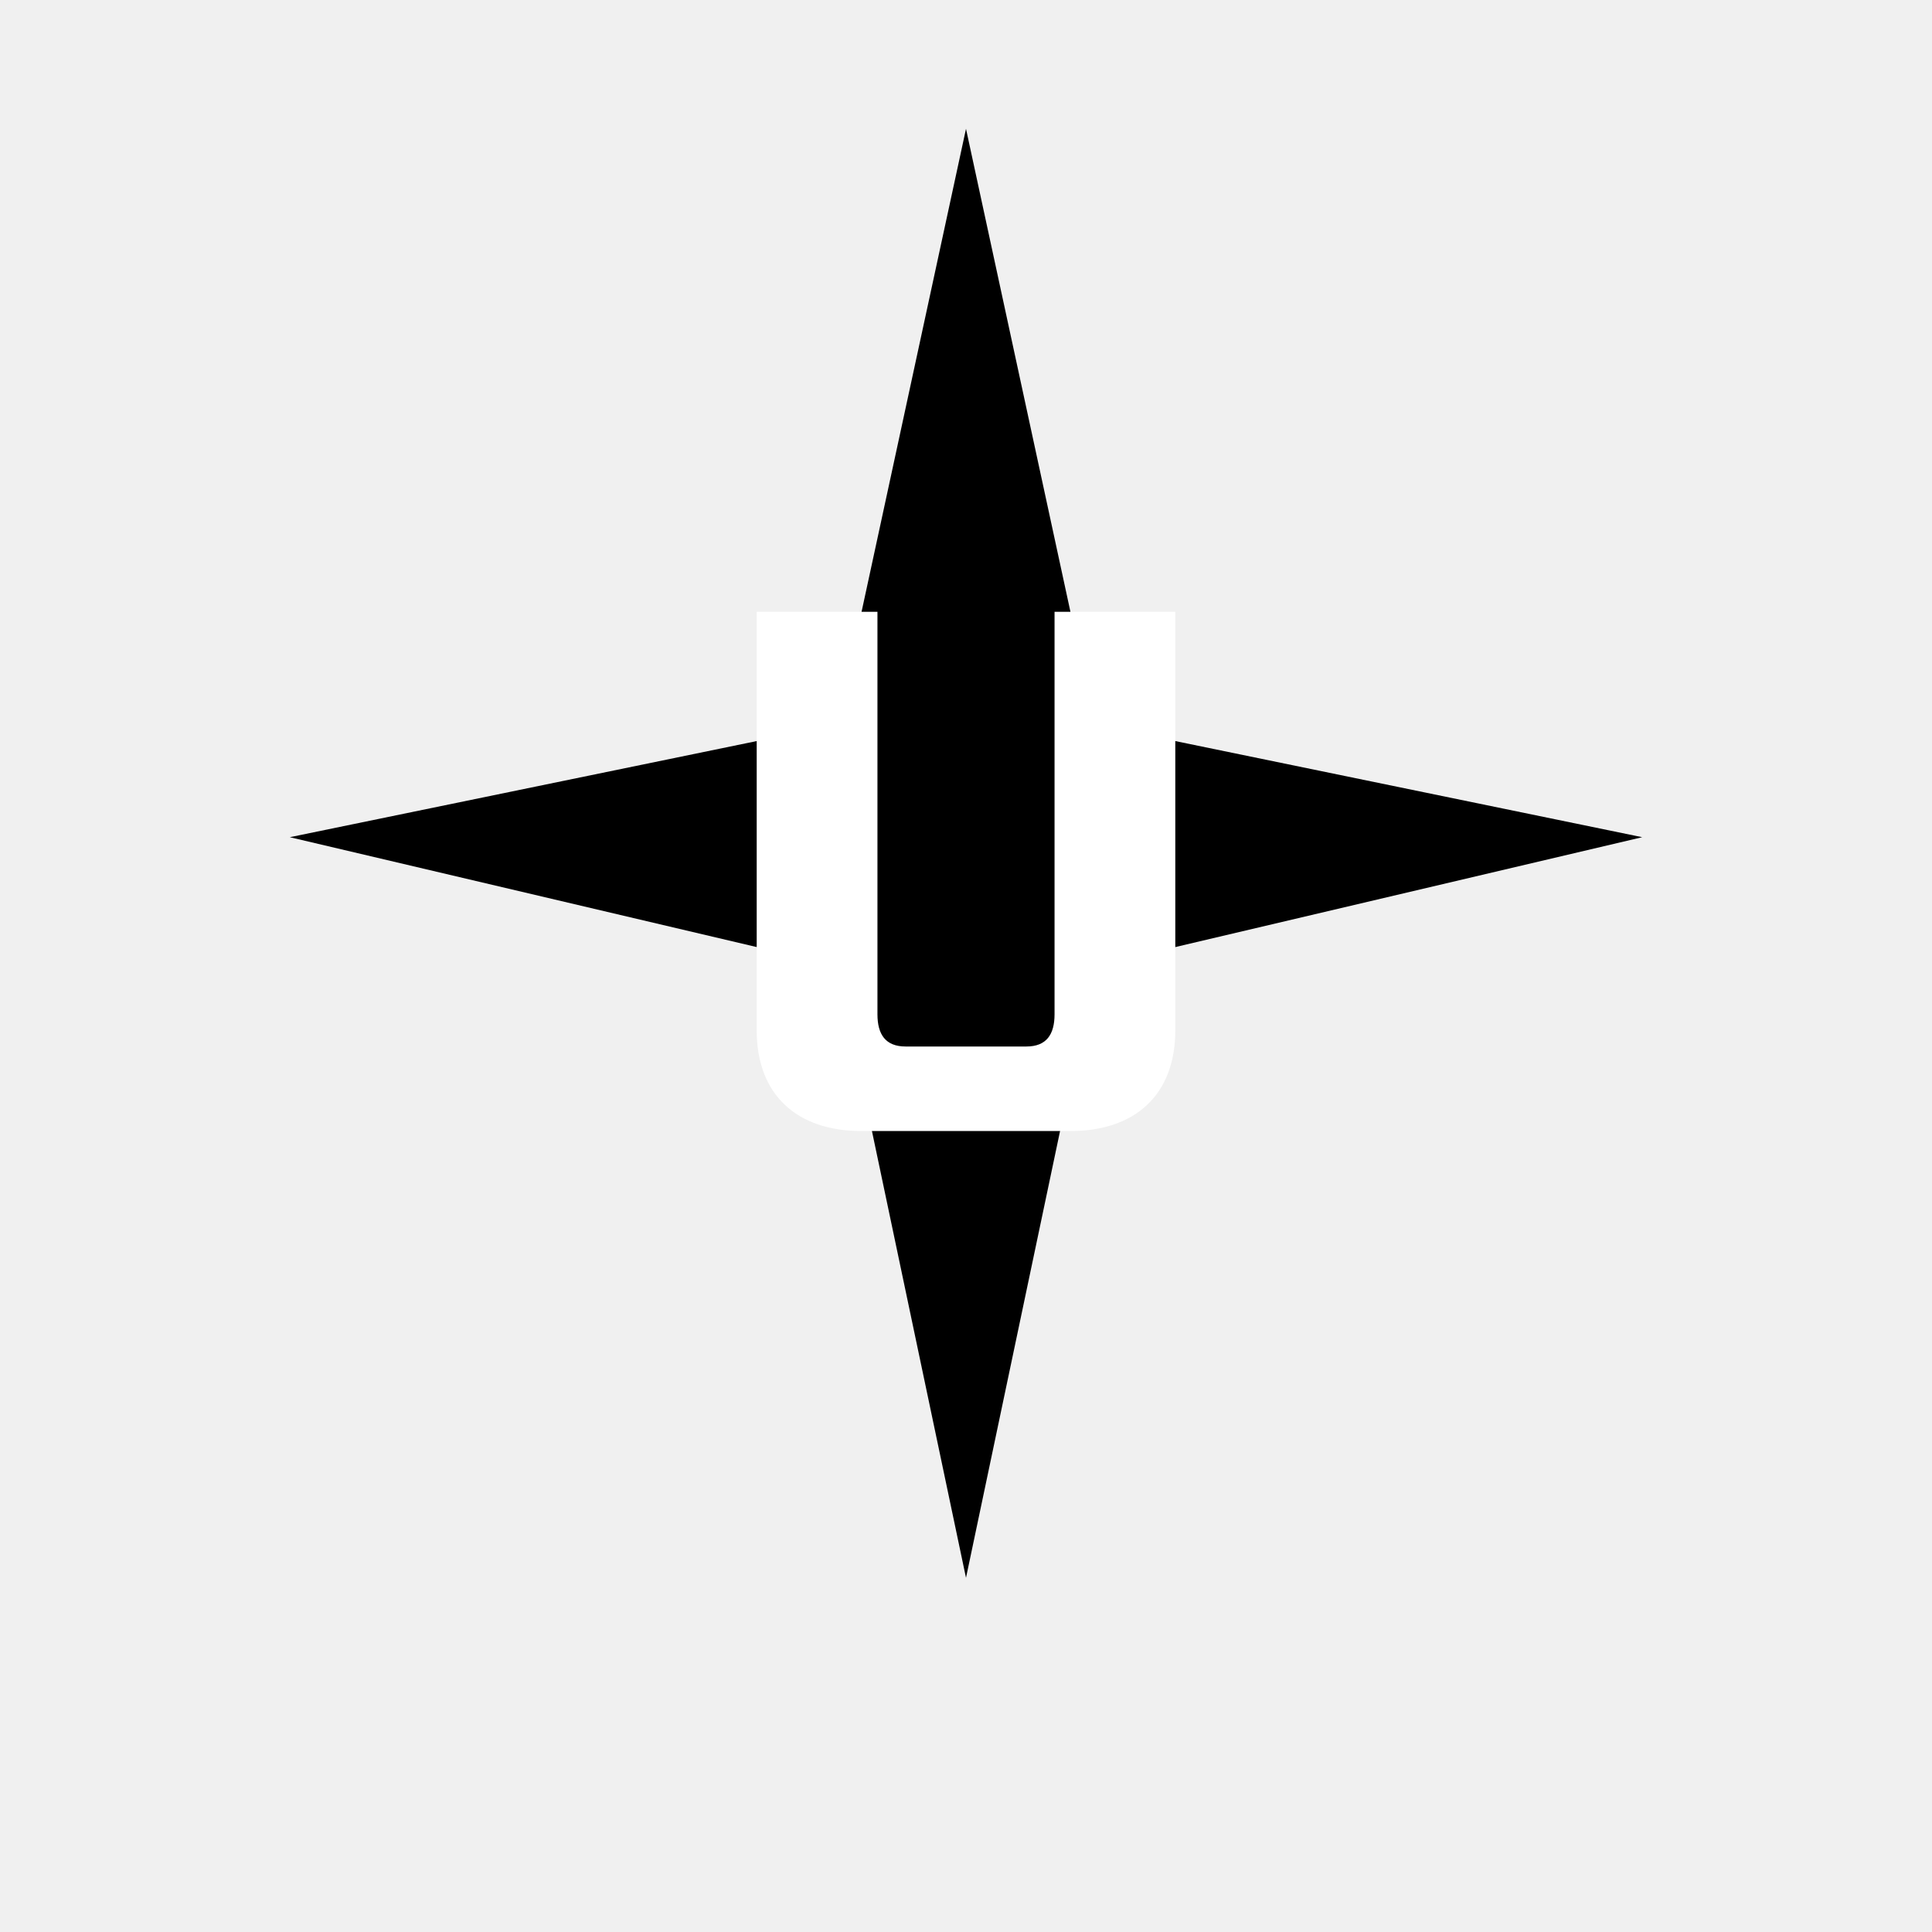
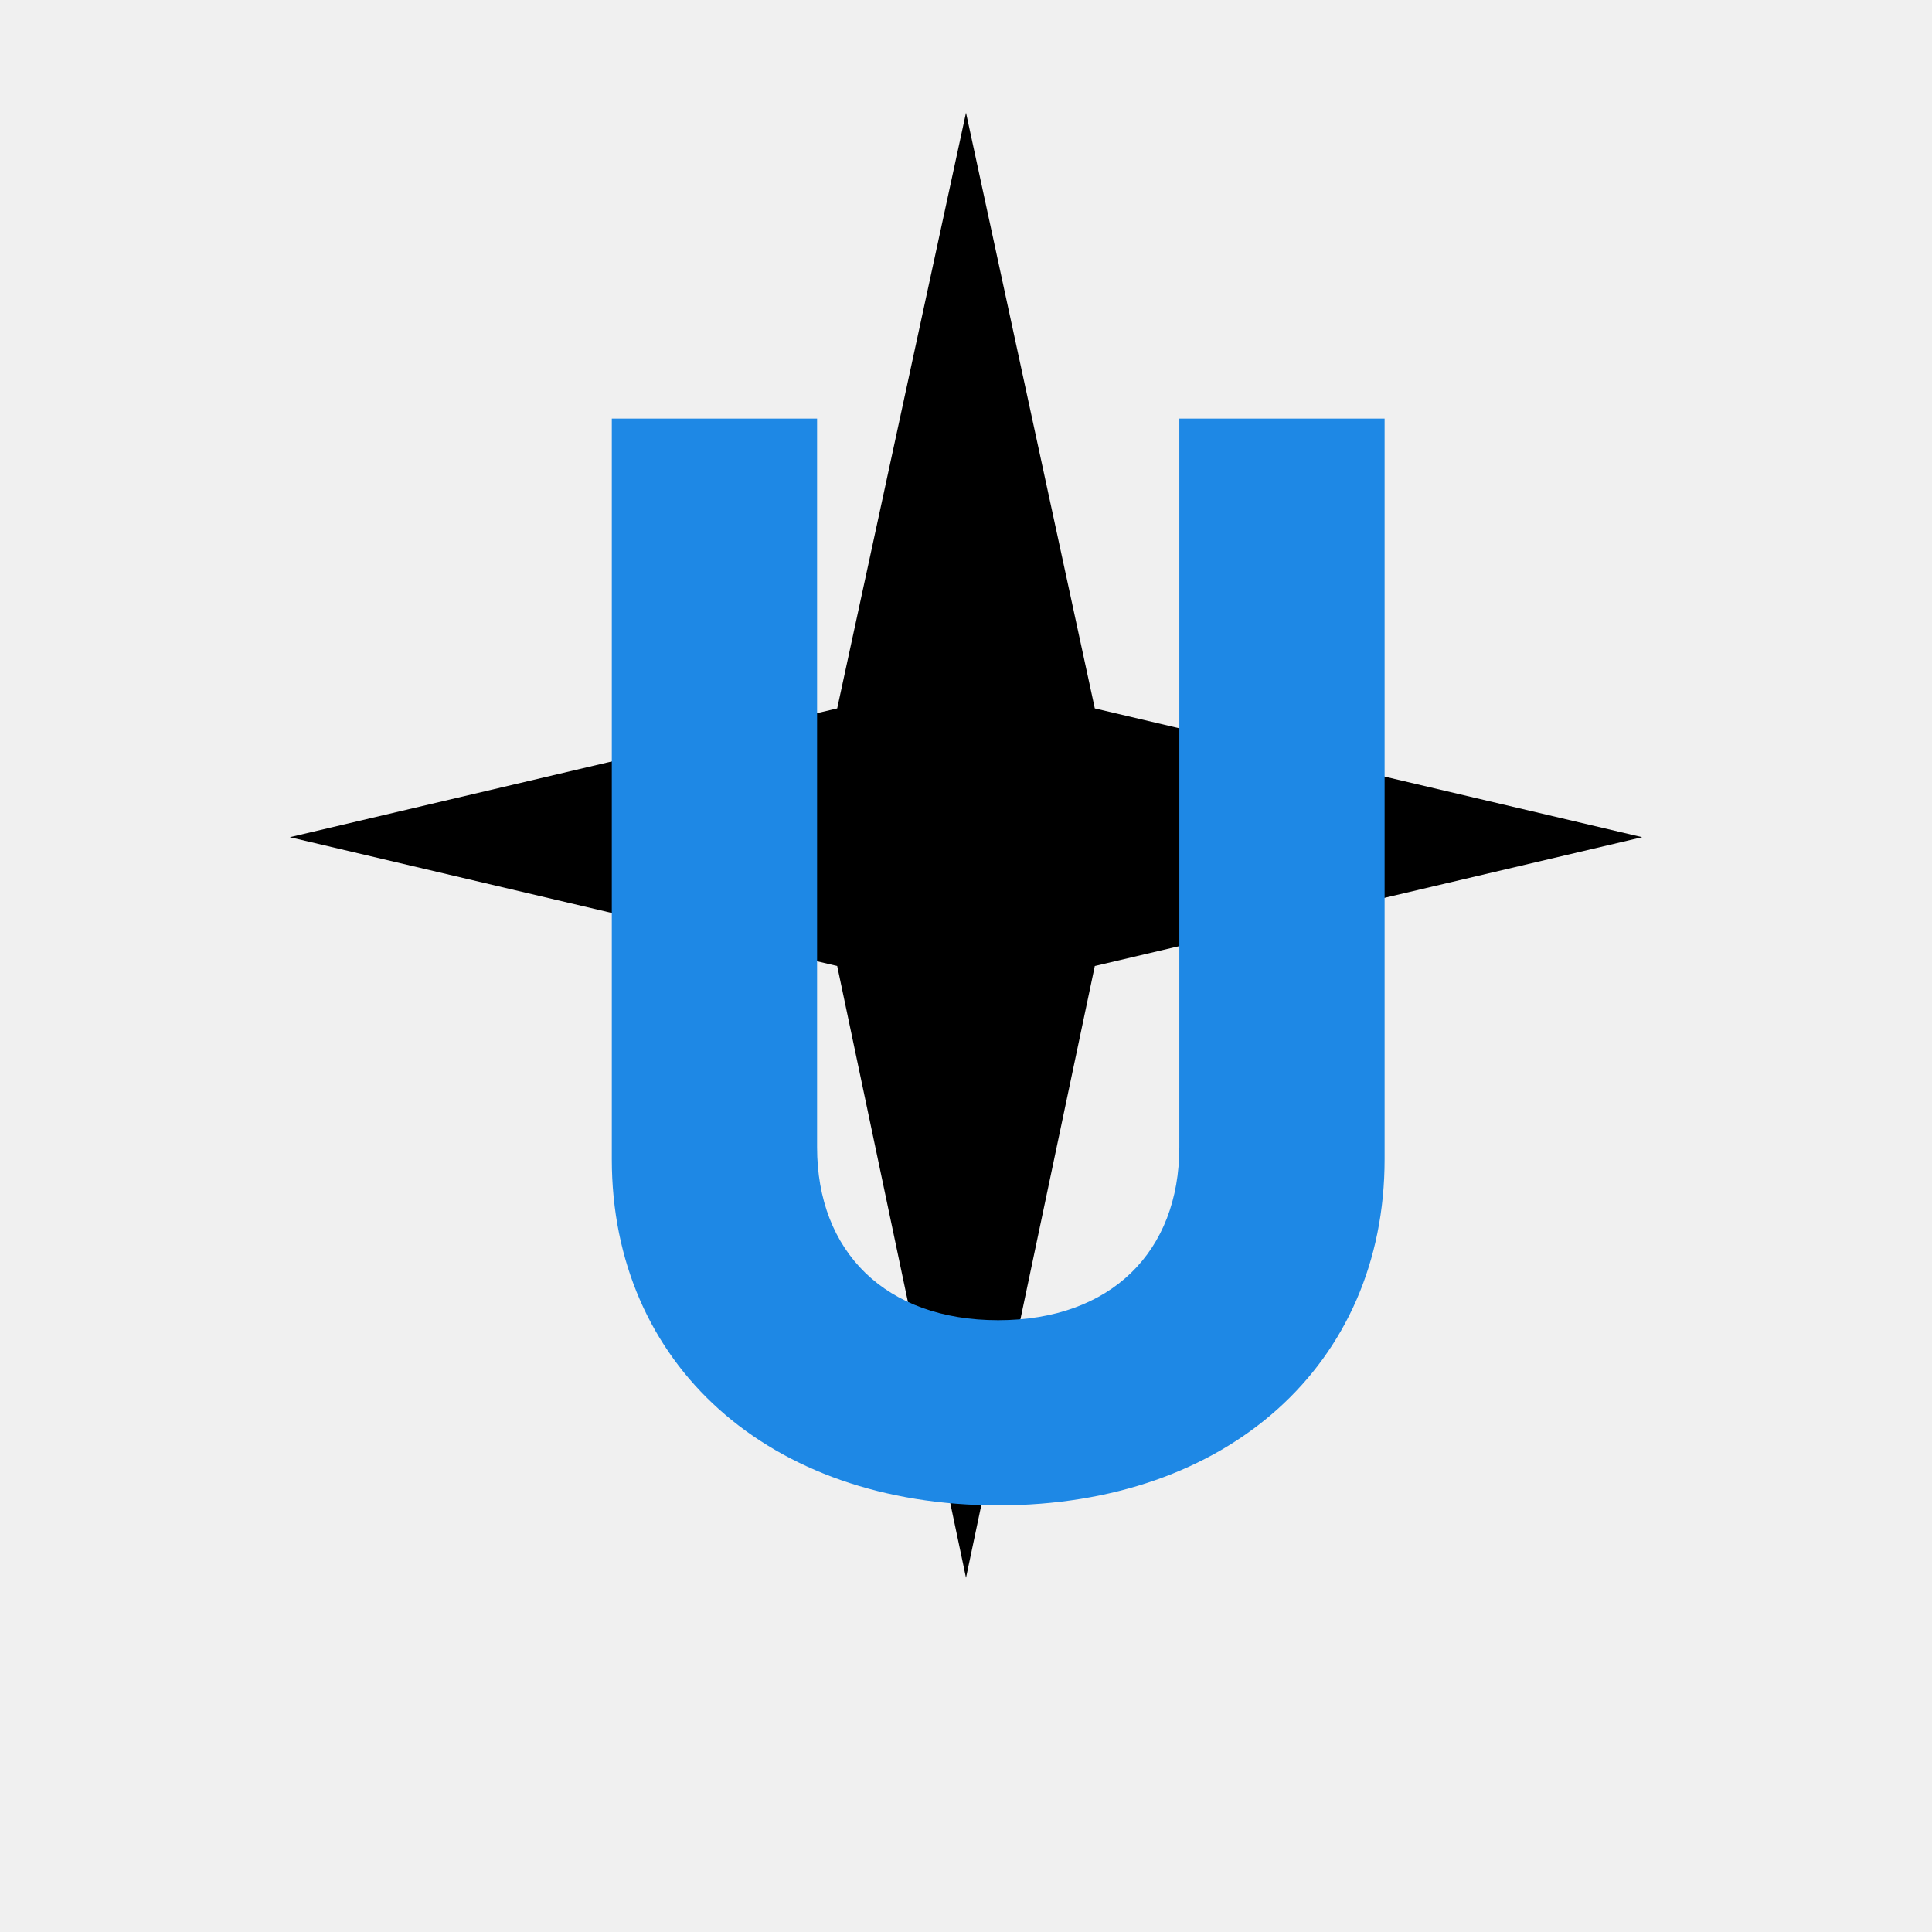
<svg xmlns="http://www.w3.org/2000/svg" viewBox="0 0 24 24">
-   <path d="M12 1.6 L13.6 9 L20.4 10.4 L13.6 12 L12 19.6 L10.4 12 L3.6 10.4 L10.4 9 Z" fill="currentColor" />
-   <path d="M9.4 7.6 L9.4 12.8 C9.4 13.6 9.9 14.05 10.7 14.05 L13.3 14.05 C14.1 14.05 14.6 13.6 14.6 12.8 L14.6 7.6 L13.1 7.6 L13.1 12.6 C13.1 12.85 13 13 12.75 13 L11.25 13 C11 13 10.9 12.85 10.9 12.6 L10.9 7.6 Z" fill="white" />
+   <path d="M12 1.4 L13.6 8.8 L20.4 10.4 L13.6 12 L12 19.6 L10.4 12 L3.6 10.4 L10.4 8.8 Z" fill="currentColor" />
+   <path d="M7.6 5.2 L7.6 14.4 C7.6 16.95 9.55 18.7 12.4 18.7 C15.25 18.7 17.2 16.95 17.2 14.4 L17.2 5.2 L14.65 5.2 L14.65 14.25 C14.65 15.55 13.8 16.4 12.4 16.4 C11 16.4 10.15 15.55 10.15 14.25 L10.15 5.2 Z" fill="#1E88E5" />
</svg>
